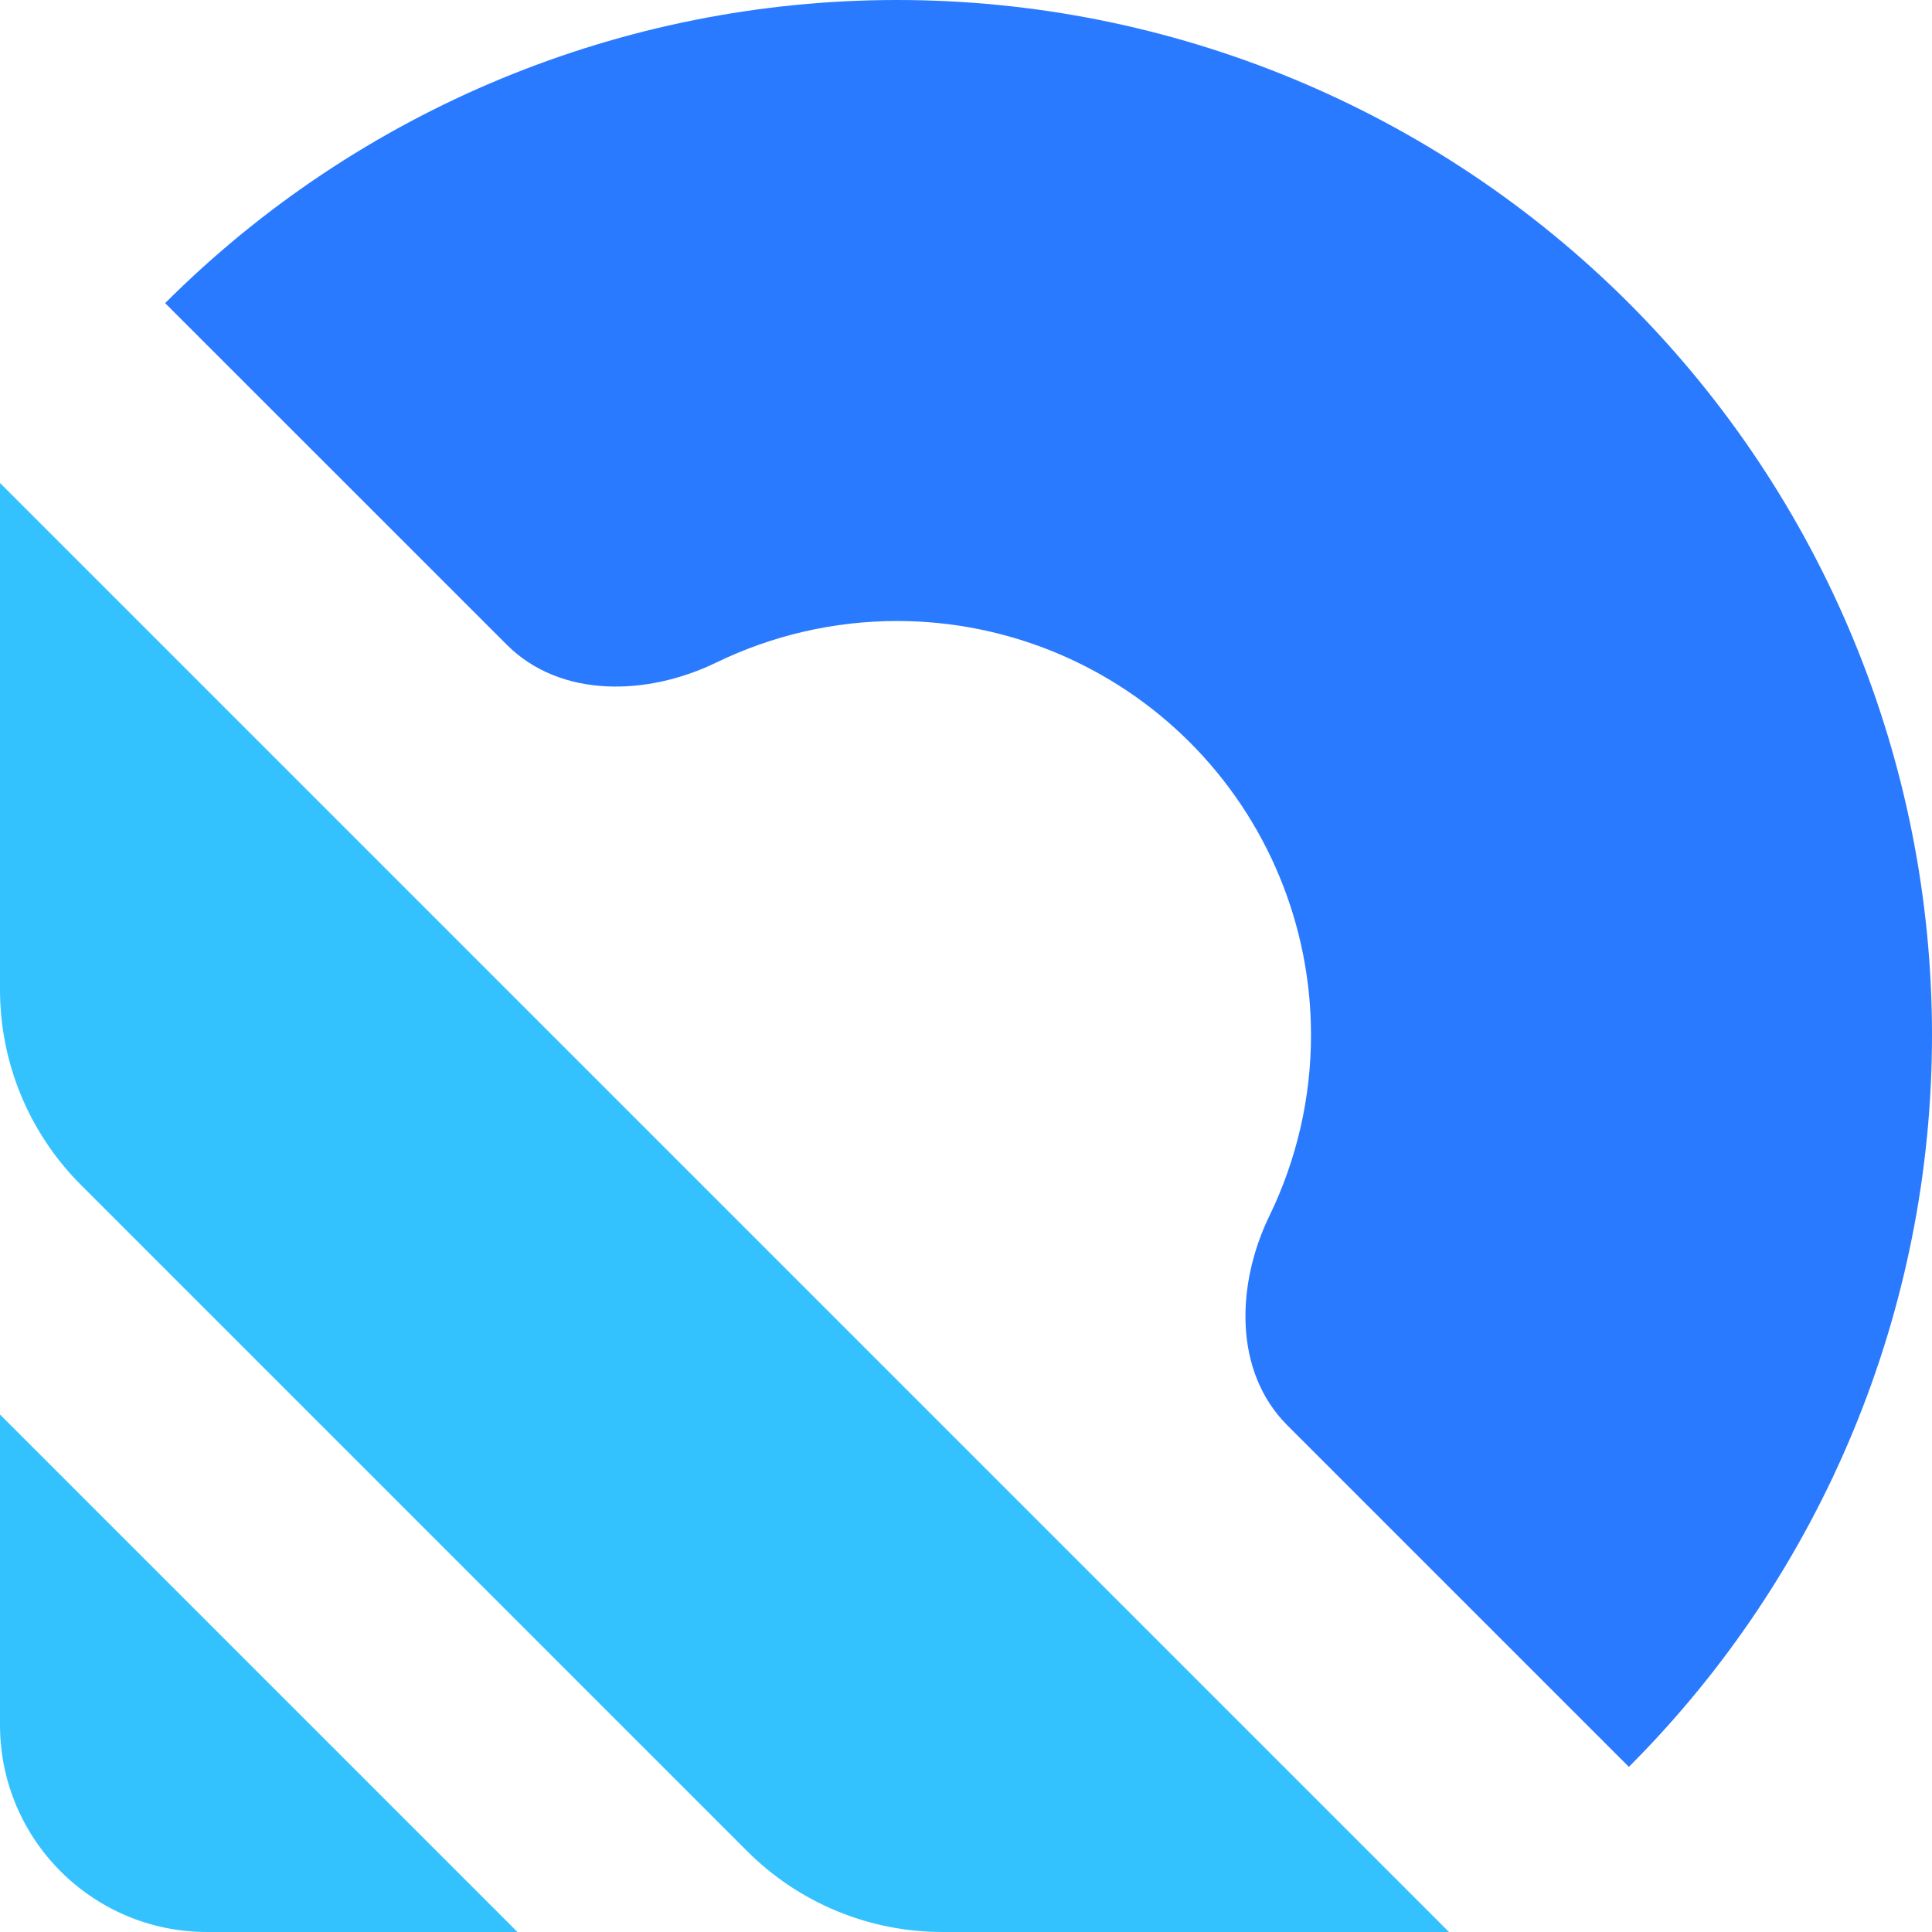
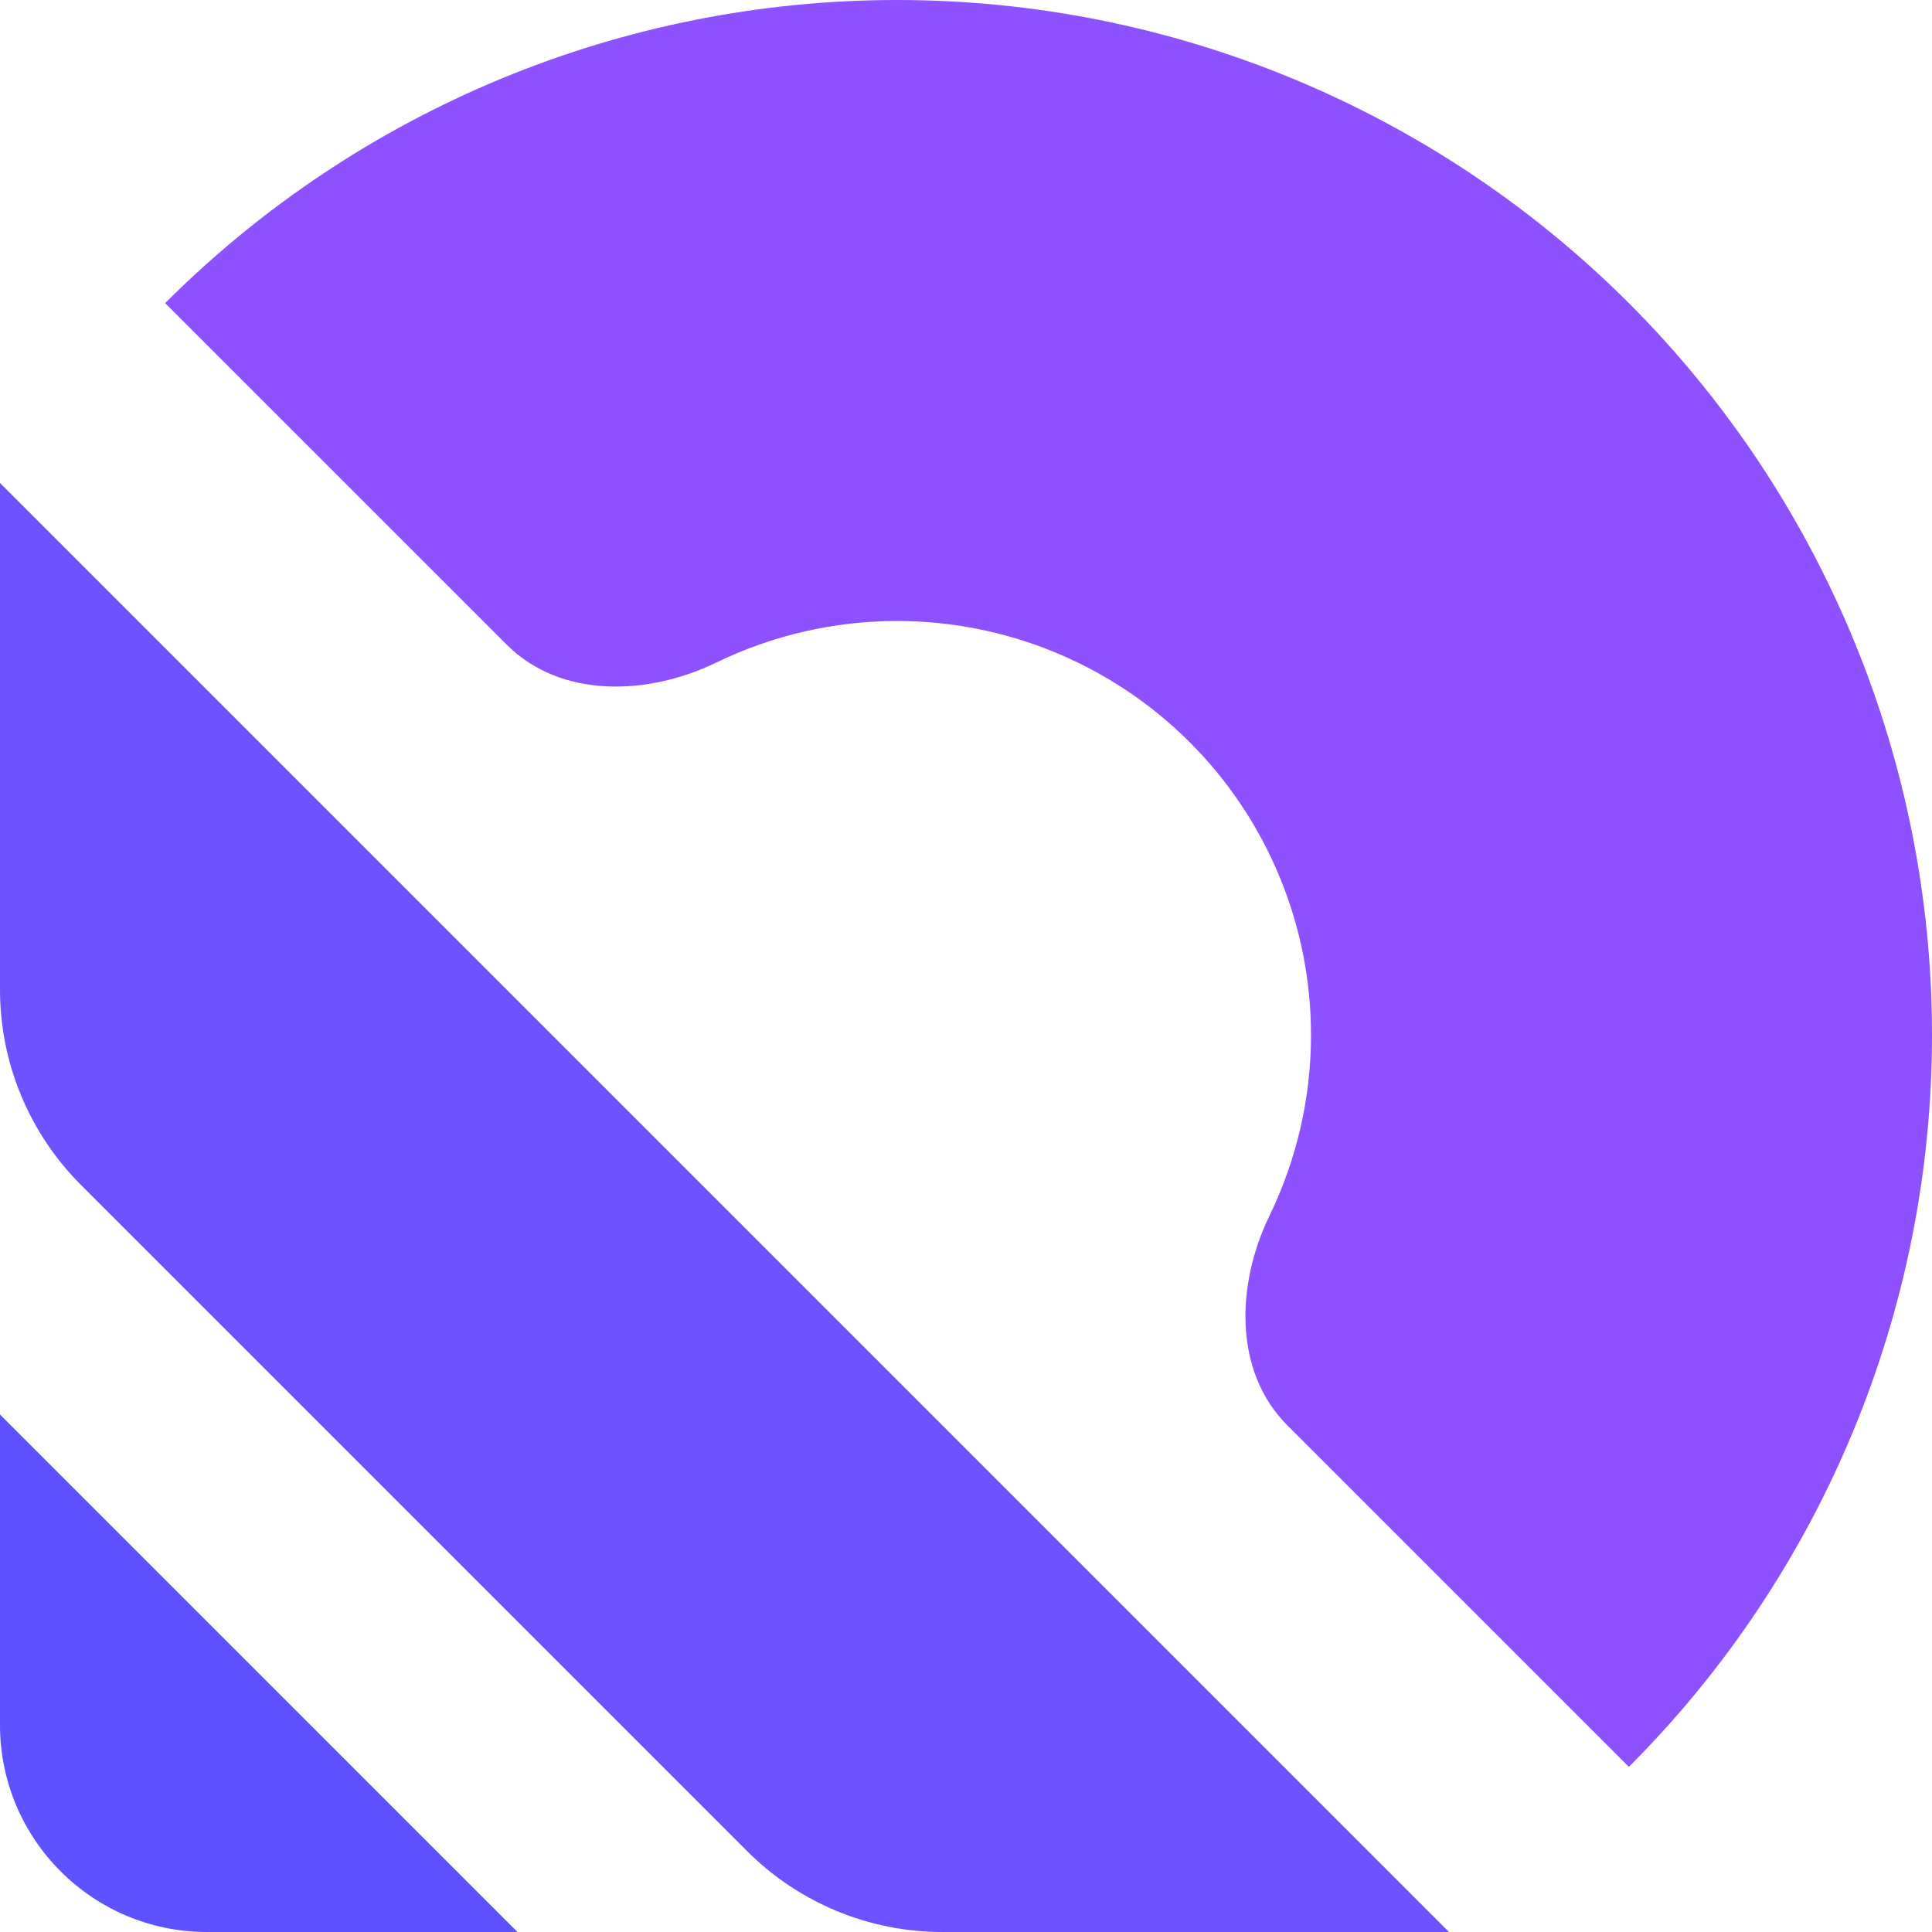
<svg xmlns="http://www.w3.org/2000/svg" width="40" height="40" viewBox="0 0 40 40" fill="none">
-   <path d="M33.724 36.581C37.743 32.562 40 27.112 40 21.429C40 15.745 37.743 10.295 33.724 6.276C29.705 2.258 24.255 1.02188e-06 18.572 0C12.889 -1.02188e-06 7.438 2.258 3.419 6.276L10.491 13.347C11.606 14.463 13.408 14.407 14.828 13.718C15.984 13.157 17.262 12.857 18.572 12.857C20.845 12.857 23.025 13.76 24.633 15.368C26.24 16.975 27.143 19.155 27.143 21.429C27.143 22.738 26.843 24.017 26.282 25.173C25.593 26.592 25.537 28.394 26.653 29.51L33.724 36.581Z" fill="#297AFF" />
-   <path d="M30 40H19.51C17.994 40 16.541 39.398 15.469 38.326L1.674 24.531C0.602 23.459 0 22.006 0 20.49V10L30 40Z" fill="#34C2FF" />
-   <path d="M10.714 40H4.286C1.919 40 0 38.081 0 35.714V29.286L10.714 40Z" fill="#34C2FF" />
+   <path d="M33.724 36.581C37.743 32.562 40 27.112 40 21.429C40 15.745 37.743 10.295 33.724 6.276C29.705 2.258 24.255 1.02188e-06 18.572 0C12.889 -1.02188e-06 7.438 2.258 3.419 6.276L10.491 13.347C11.606 14.463 13.408 14.407 14.828 13.718C15.984 13.157 17.262 12.857 18.572 12.857C20.845 12.857 23.025 13.76 24.633 15.368C26.24 16.975 27.143 19.155 27.143 21.429C27.143 22.738 26.843 24.017 26.282 25.173C25.593 26.592 25.537 28.394 26.653 29.51L33.724 36.581Z" fill="#8e51ff" />
+   <path d="M30 40H19.51C17.994 40 16.541 39.398 15.469 38.326L1.674 24.531C0.602 23.459 0 22.006 0 20.49V10L30 40Z" fill="#6e51ff" />
+   <path d="M10.714 40H4.286C1.919 40 0 38.081 0 35.714V29.286L10.714 40Z" fill="#5e51ff" />
</svg>
